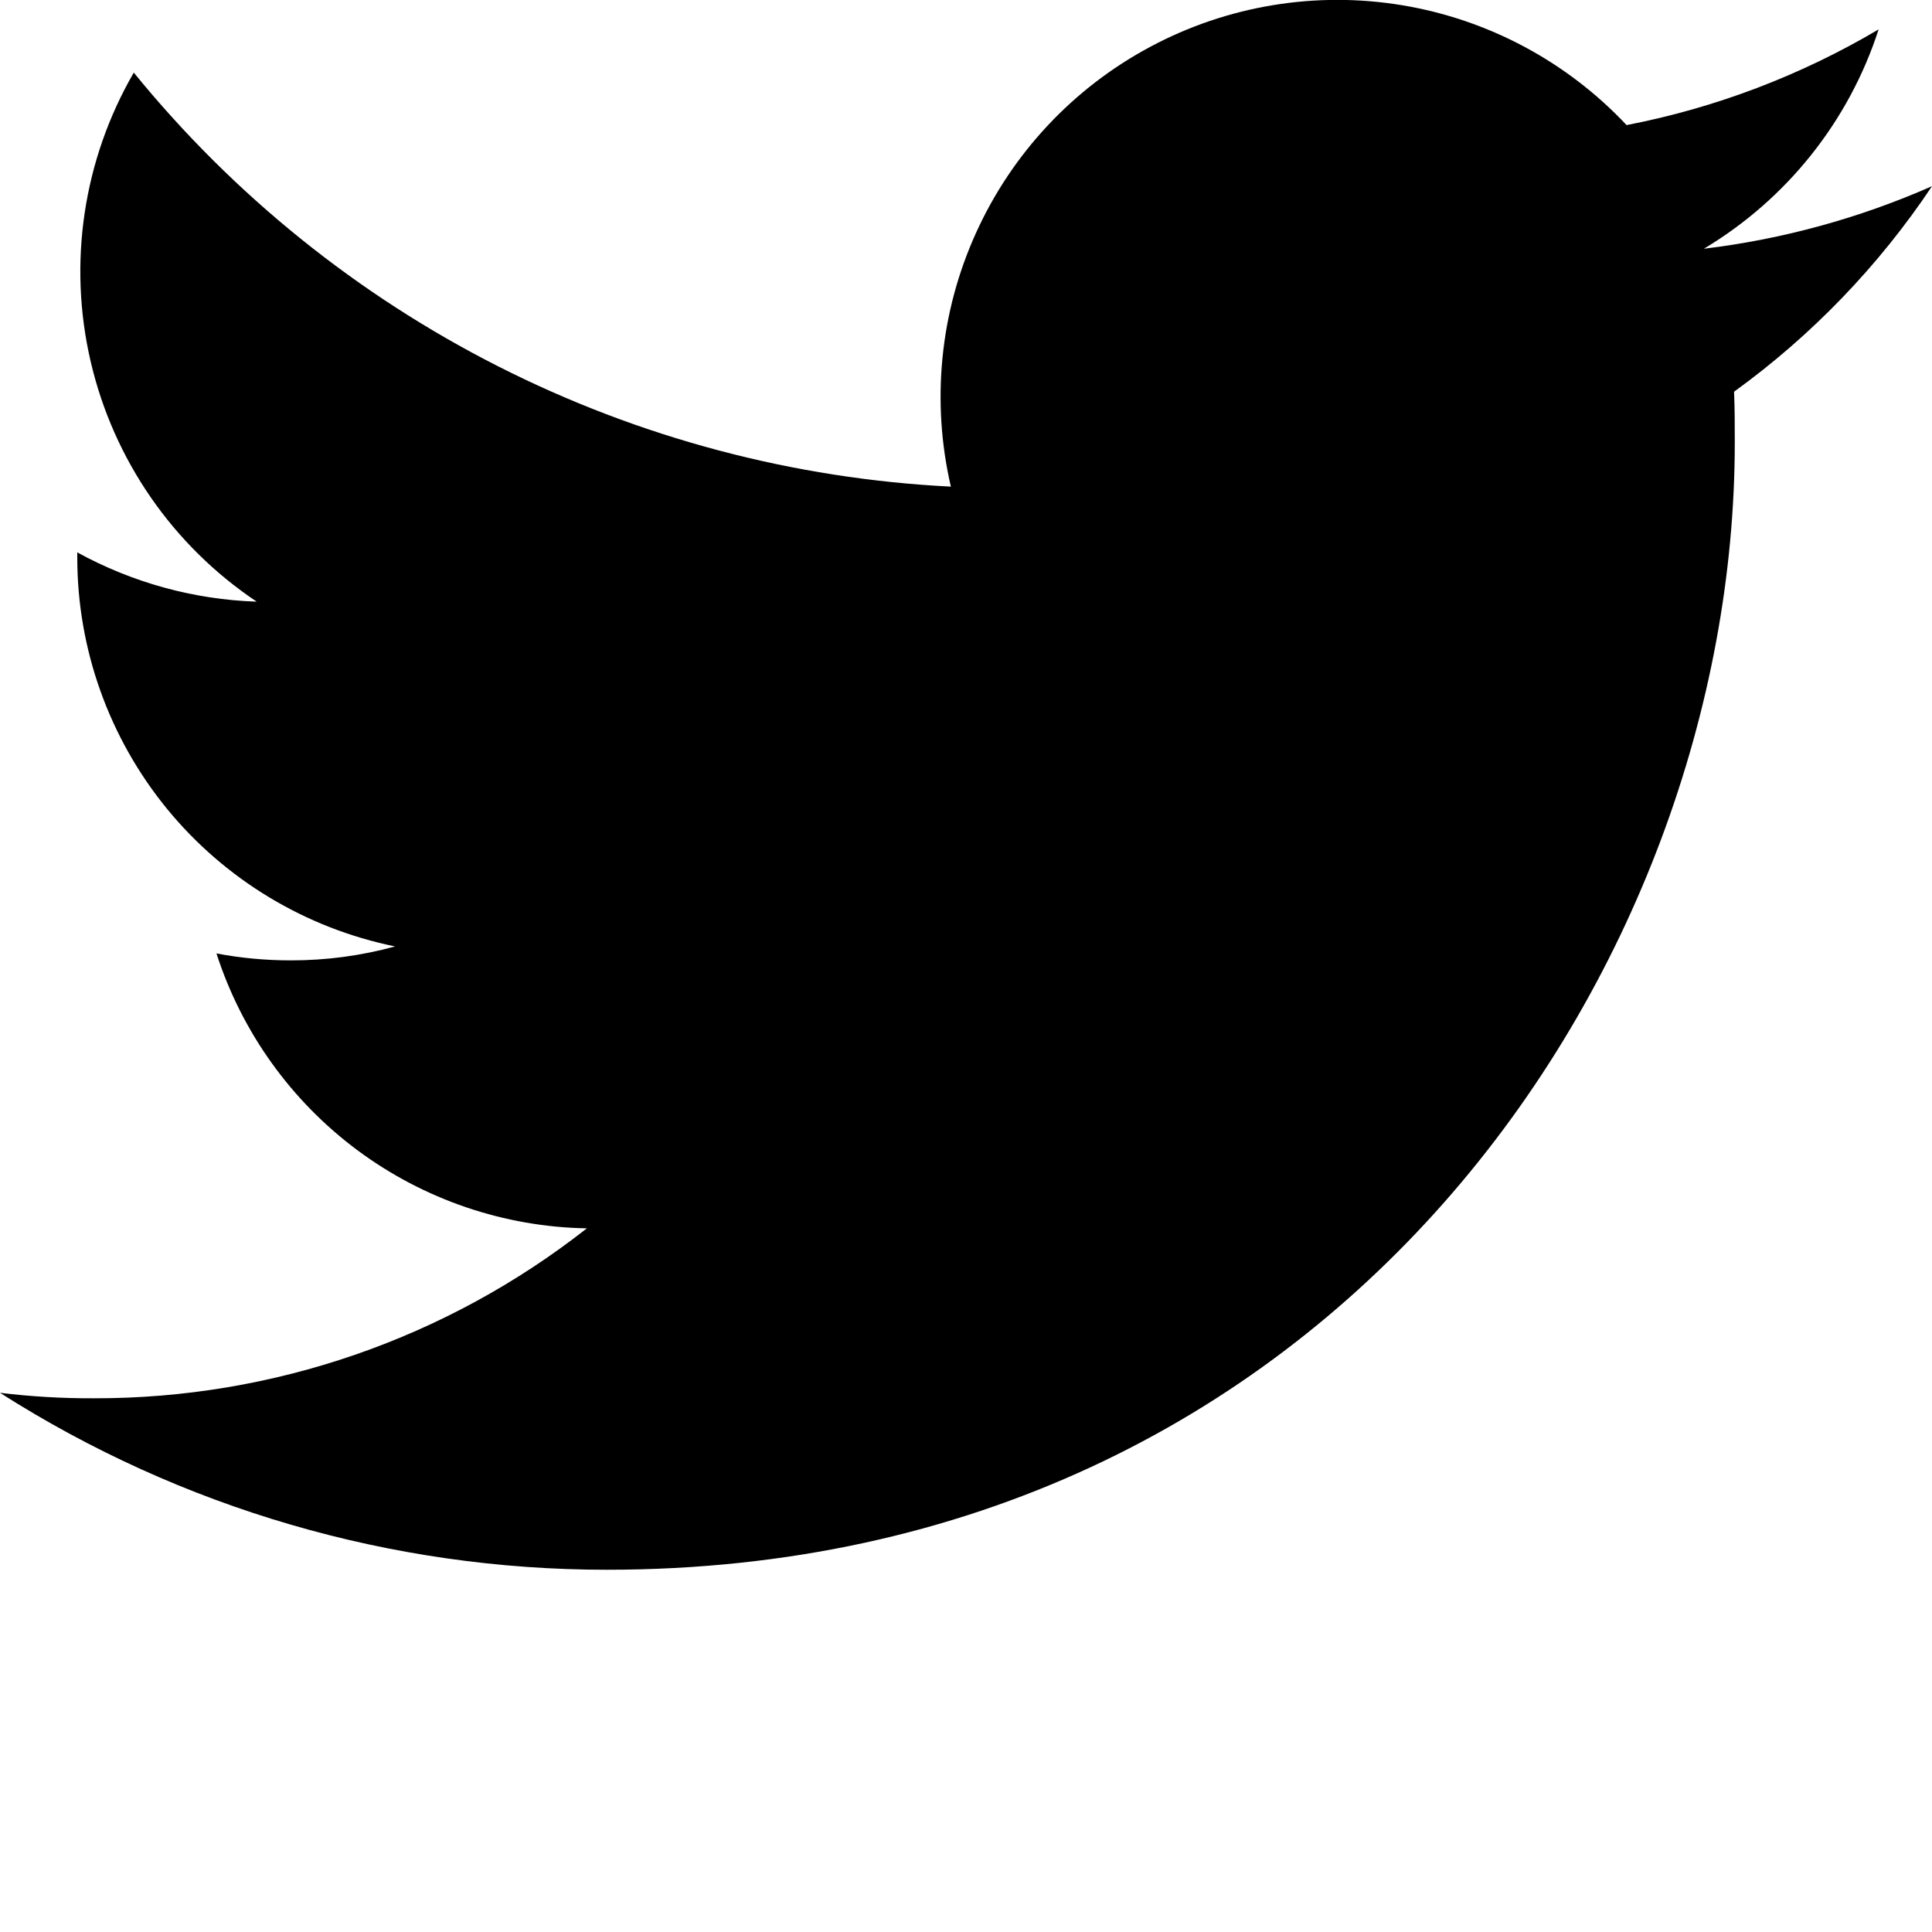
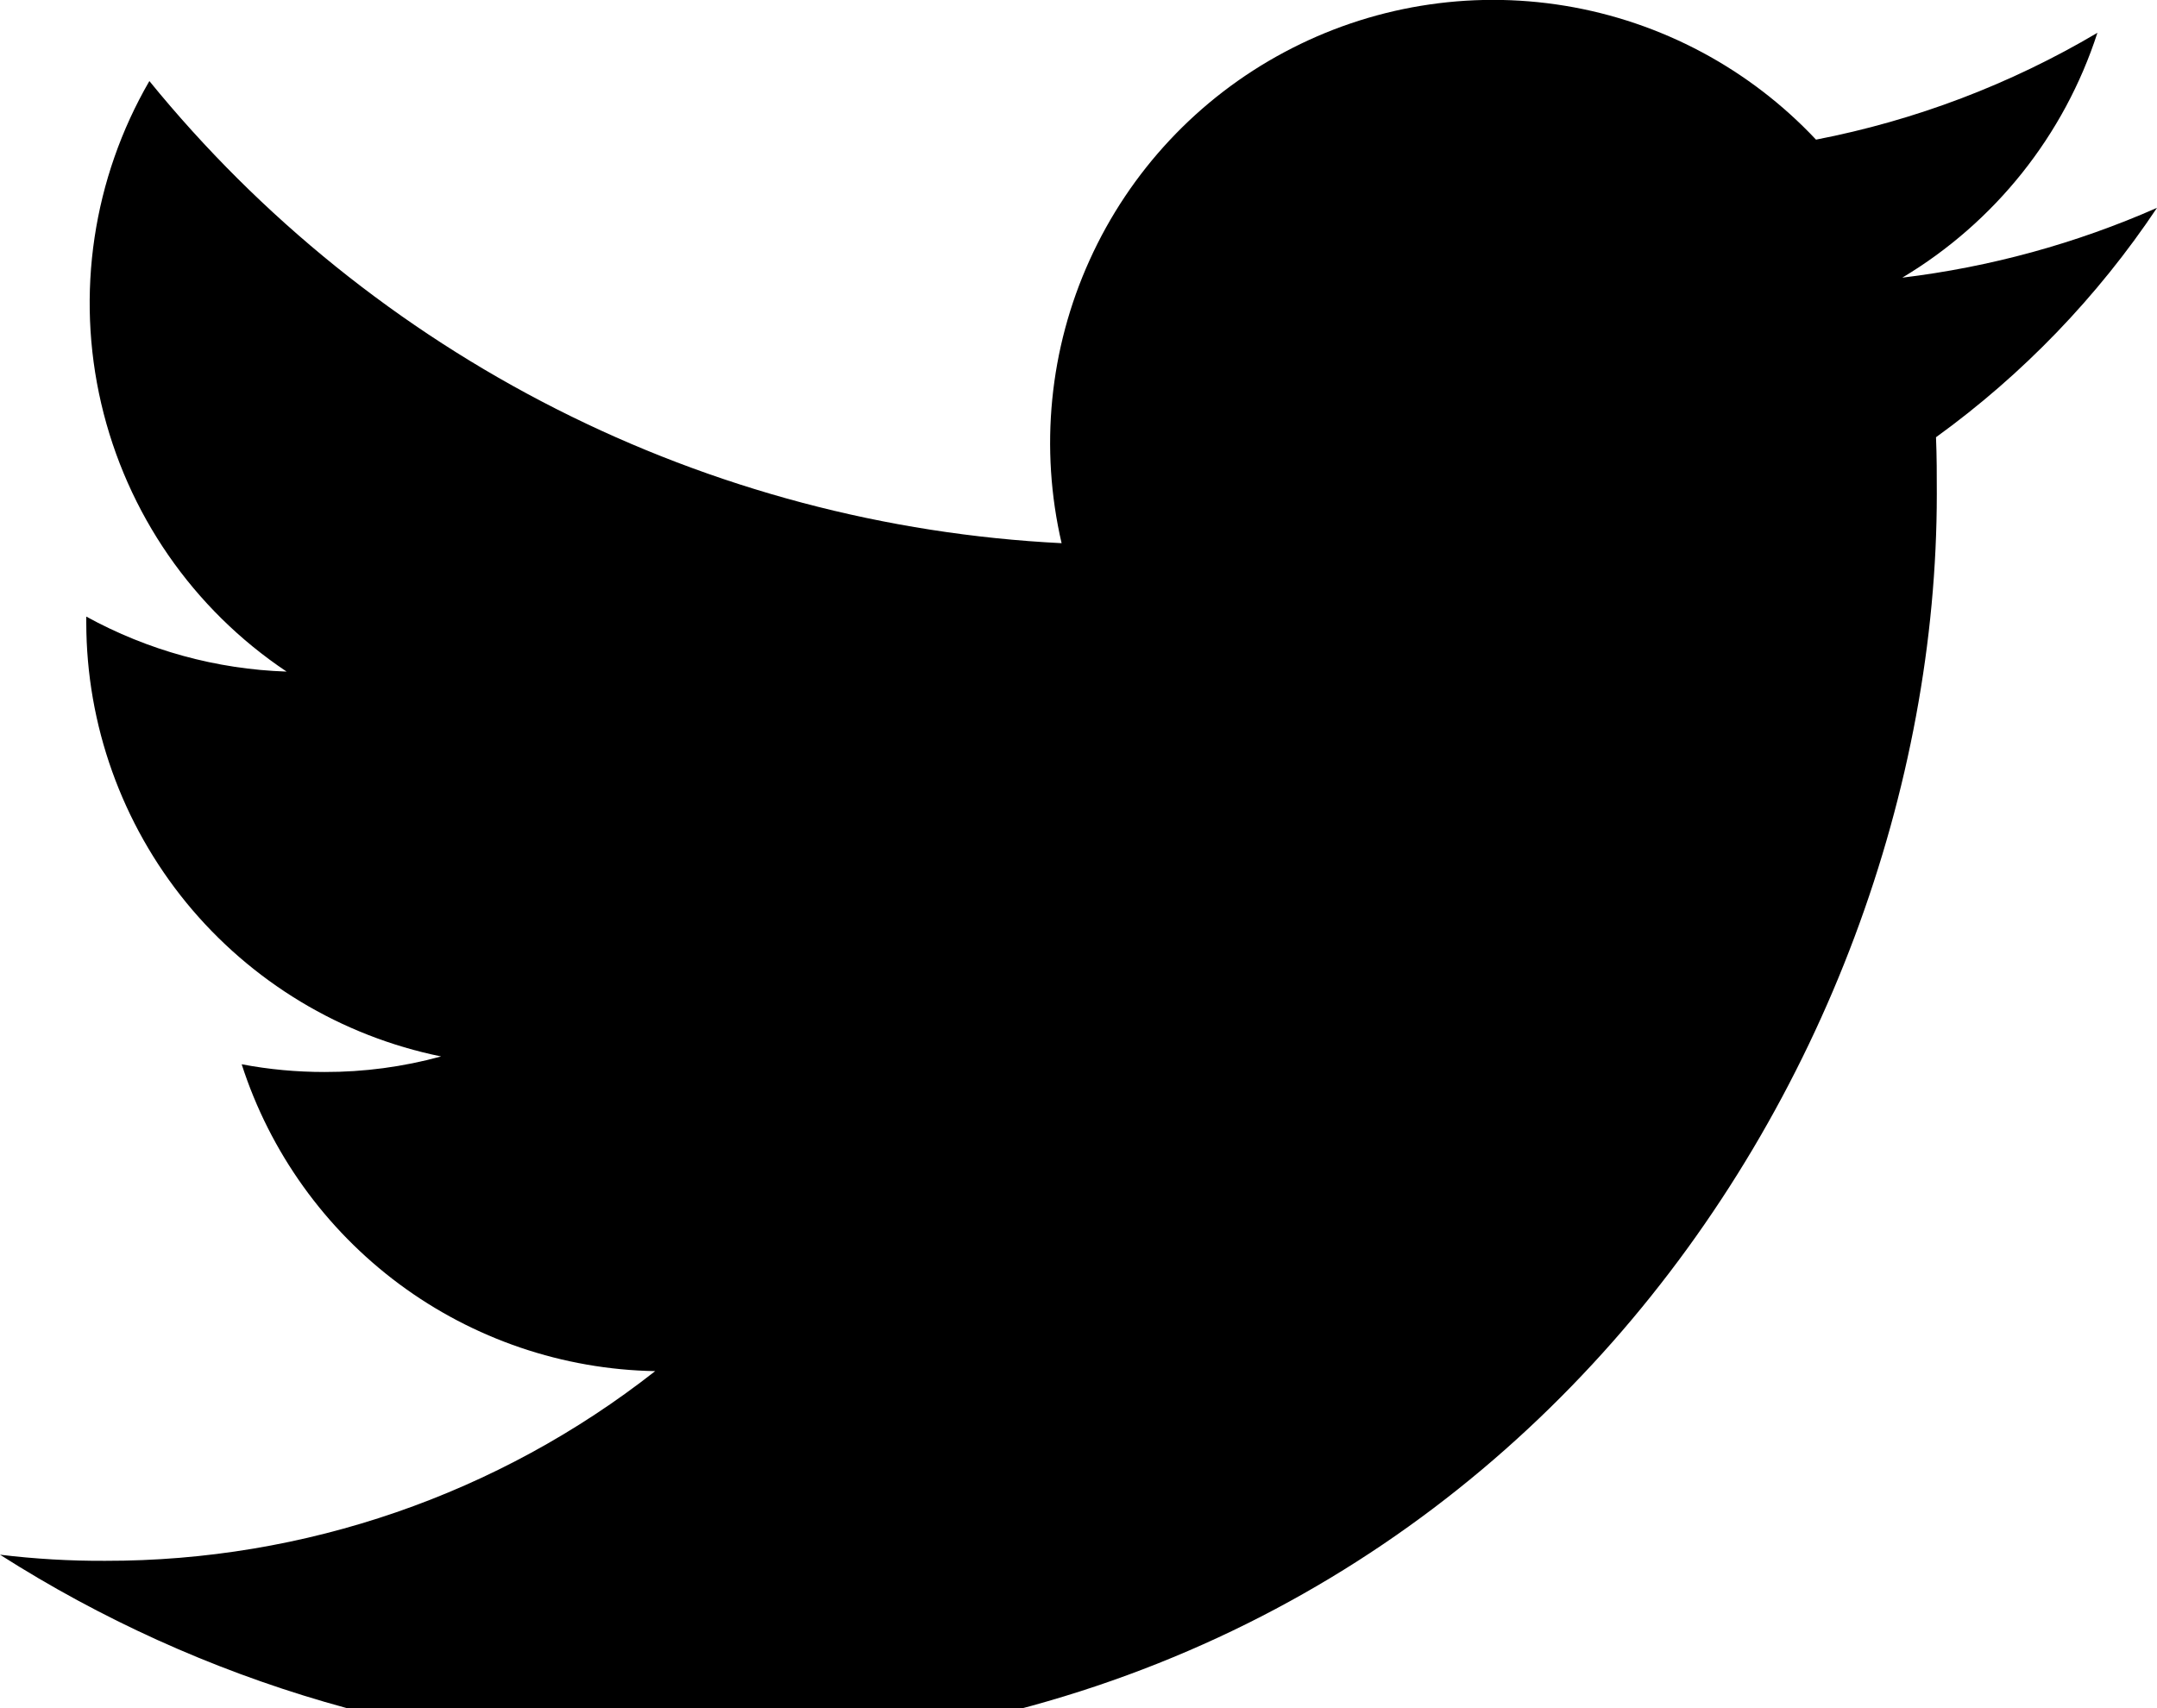
- <svg xmlns="http://www.w3.org/2000/svg" viewBox="0 0 24 24">
+ <svg xmlns="http://www.w3.org/2000/svg" viewBox="0 0 24 19">
  <path d="M7.539 19.5C16.596 19.5 21.55 11.995 21.55 5.499C21.55 5.289 21.55 5.076 21.541 4.866C22.506 4.168 23.339 3.303 24 2.313C23.099 2.71 22.144 2.972 21.166 3.09C22.196 2.474 22.968 1.506 23.337 0.365C22.369 0.938 21.311 1.34 20.206 1.554C19.464 0.764 18.482 0.24 17.412 0.064C16.342 -0.112 15.244 0.07 14.288 0.582C13.332 1.093 12.571 1.906 12.124 2.894C11.676 3.881 11.567 4.989 11.812 6.045C9.855 5.947 7.939 5.438 6.191 4.552C4.442 3.666 2.899 2.422 1.662 0.902C1.034 1.986 0.842 3.269 1.126 4.49C1.41 5.711 2.147 6.778 3.189 7.474C2.408 7.448 1.645 7.238 0.96 6.862V6.93C0.961 8.066 1.355 9.167 2.074 10.047C2.794 10.926 3.795 11.53 4.908 11.757C4.485 11.873 4.049 11.931 3.611 11.93C3.301 11.93 2.993 11.902 2.689 11.844C3.004 12.822 3.617 13.677 4.442 14.29C5.267 14.902 6.263 15.241 7.29 15.259C5.545 16.63 3.389 17.374 1.17 17.37C0.779 17.372 0.388 17.349 0 17.302C2.252 18.738 4.868 19.501 7.539 19.5Z" />
</svg>
